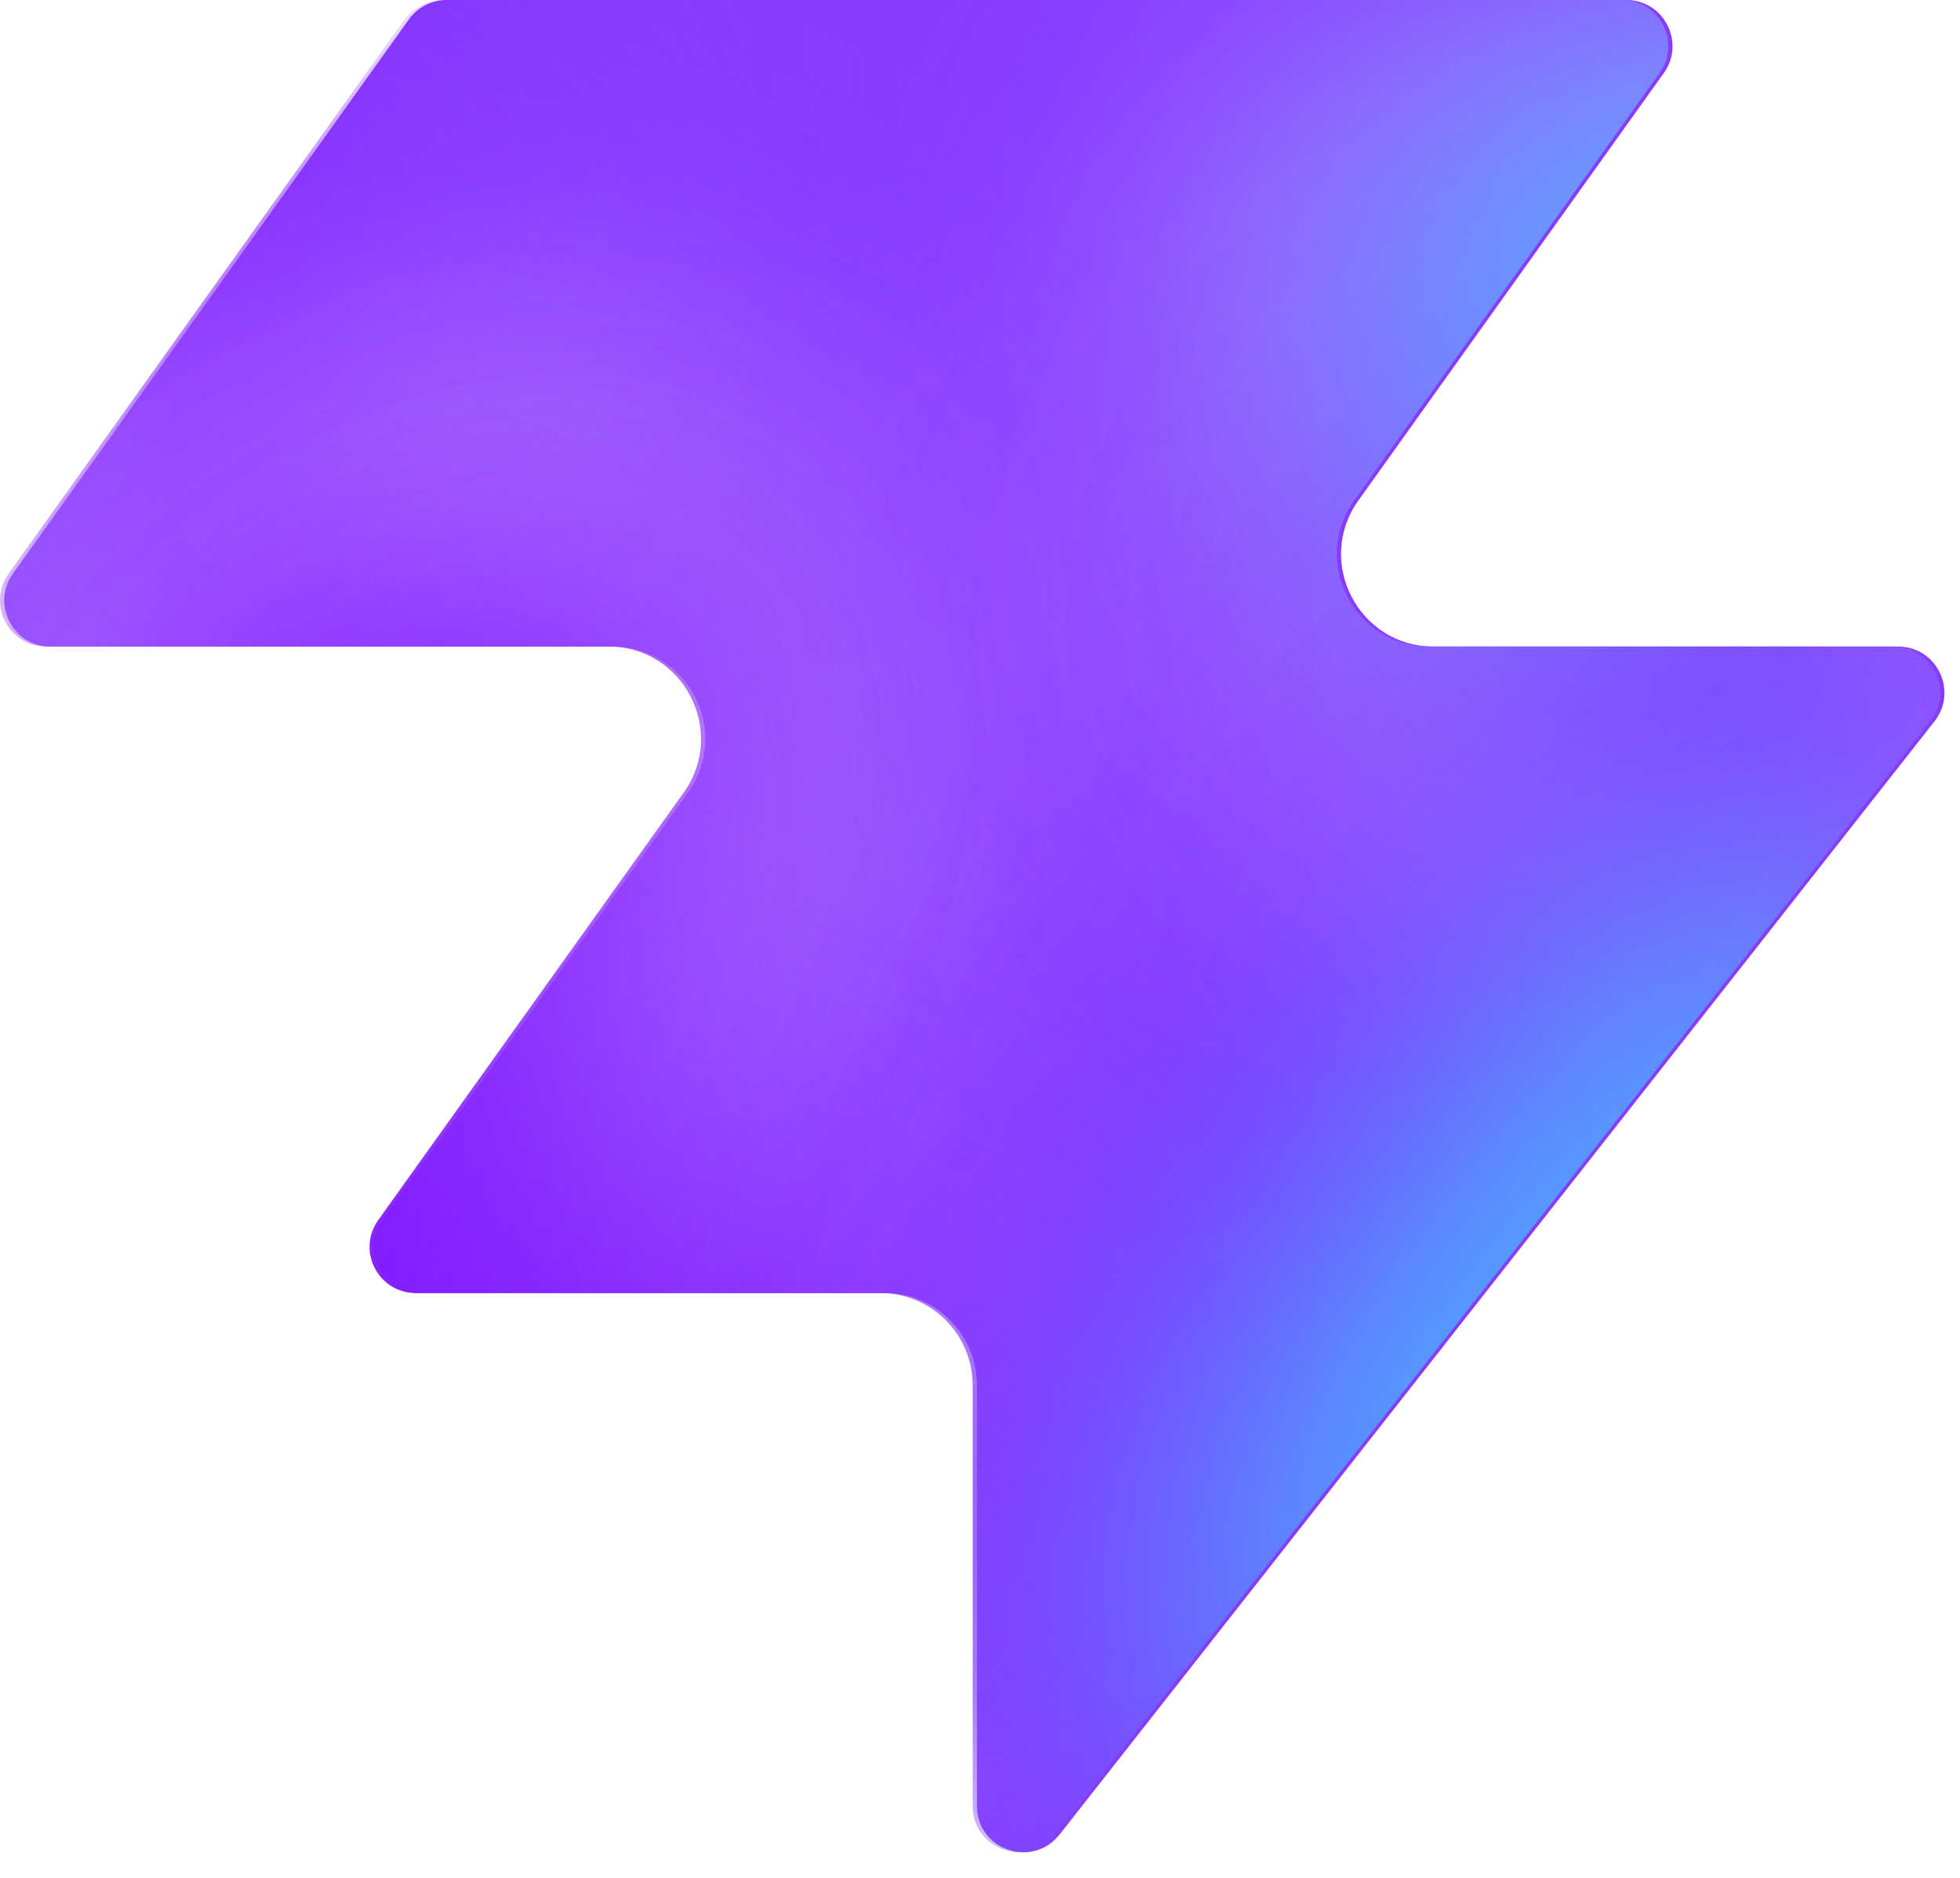
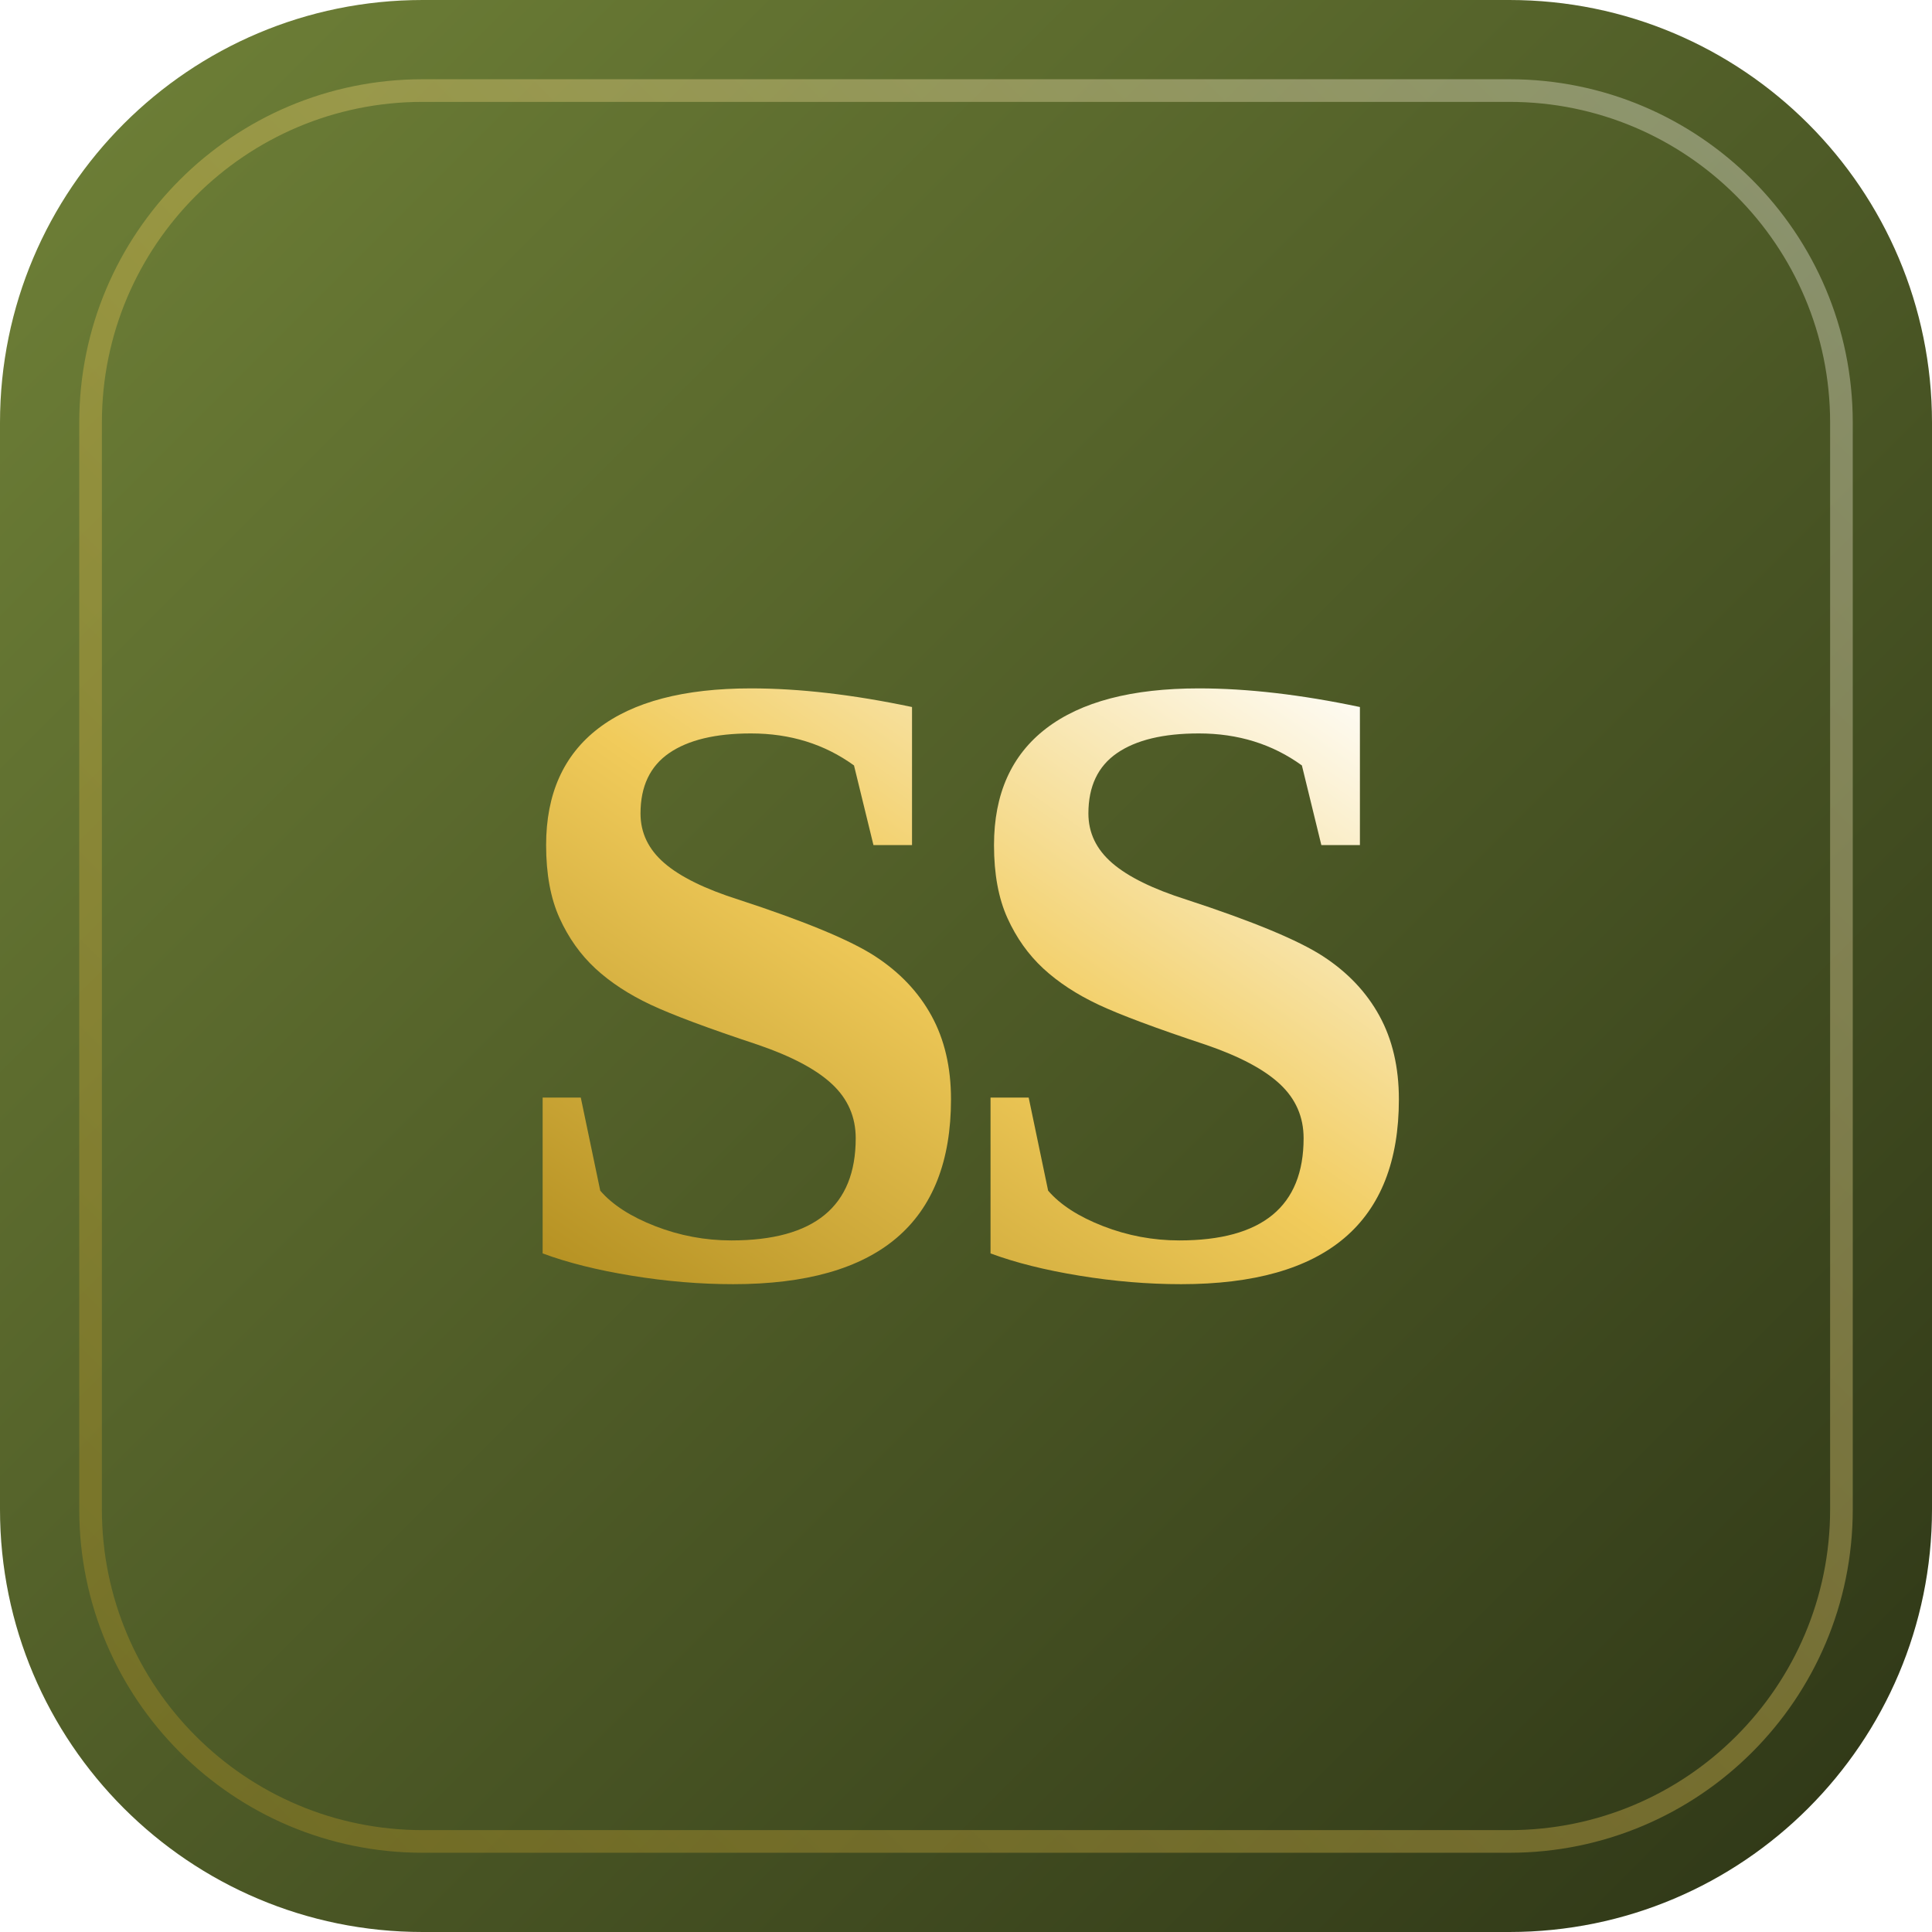
- <svg xmlns="http://www.w3.org/2000/svg" width="48" height="46" fill="none" viewBox="0 0 48 46">
-   <path fill="#863bff" d="M25.946 44.938c-.664.845-2.021.375-2.021-.698V33.937a2.26 2.26 0 0 0-2.262-2.262H10.287c-.92 0-1.456-1.04-.92-1.788l7.48-10.471c1.07-1.497 0-3.578-1.842-3.578H1.237c-.92 0-1.456-1.04-.92-1.788L10.013.474c.214-.297.556-.474.92-.474h28.894c.92 0 1.456 1.04.92 1.788l-7.48 10.471c-1.07 1.498 0 3.579 1.842 3.579h11.377c.943 0 1.473 1.088.89 1.83L25.947 44.94z" style="fill:#863bff;fill:color(display-p3 .525 .23 1);fill-opacity:1" />
-   <mask id="a" width="48" height="46" x="0" y="0" maskUnits="userSpaceOnUse" style="mask-type:alpha">
-     <path fill="#000" d="M25.842 44.938c-.664.844-2.021.375-2.021-.698V33.937a2.26 2.26 0 0 0-2.262-2.262H10.183c-.92 0-1.456-1.04-.92-1.788l7.48-10.471c1.07-1.498 0-3.579-1.842-3.579H1.133c-.92 0-1.456-1.04-.92-1.787L9.91.473c.214-.297.556-.474.92-.474h28.894c.92 0 1.456 1.04.92 1.788l-7.48 10.471c-1.07 1.498 0 3.578 1.842 3.578h11.377c.943 0 1.473 1.088.89 1.832L25.843 44.94z" style="fill:#000;fill-opacity:1" />
-   </mask>
-   <g mask="url(#a)">
-     <g filter="url(#b)">
-       <ellipse cx="5.508" cy="14.704" fill="#ede6ff" rx="5.508" ry="14.704" style="fill:#ede6ff;fill:color(display-p3 .927 .903 1);fill-opacity:1" transform="matrix(.00324 1 1 -.00324 -4.47 31.516)" />
-     </g>
-     <g filter="url(#c)">
-       <ellipse cx="10.399" cy="29.851" fill="#ede6ff" rx="10.399" ry="29.851" style="fill:#ede6ff;fill:color(display-p3 .927 .903 1);fill-opacity:1" transform="matrix(.00324 1 1 -.00324 -39.328 7.883)" />
-     </g>
-     <g filter="url(#d)">
-       <ellipse cx="5.508" cy="30.487" fill="#7e14ff" rx="5.508" ry="30.487" style="fill:#7e14ff;fill:color(display-p3 .492 .077 1);fill-opacity:1" transform="rotate(89.814 -25.913 -14.639)scale(1 -1)" />
-     </g>
-     <g filter="url(#e)">
-       <ellipse cx="5.508" cy="30.599" fill="#7e14ff" rx="5.508" ry="30.599" style="fill:#7e14ff;fill:color(display-p3 .492 .077 1);fill-opacity:1" transform="rotate(89.814 -32.644 -3.334)scale(1 -1)" />
-     </g>
-     <g filter="url(#f)">
-       <ellipse cx="5.508" cy="30.599" fill="#7e14ff" rx="5.508" ry="30.599" style="fill:#7e14ff;fill:color(display-p3 .492 .077 1);fill-opacity:1" transform="matrix(.00324 1 1 -.00324 -34.34 30.47)" />
-     </g>
-     <g filter="url(#g)">
-       <ellipse cx="14.072" cy="22.078" fill="#ede6ff" rx="14.072" ry="22.078" style="fill:#ede6ff;fill:color(display-p3 .927 .903 1);fill-opacity:1" transform="rotate(93.35 24.506 48.493)scale(-1 1)" />
-     </g>
-     <g filter="url(#h)">
-       <ellipse cx="3.47" cy="21.501" fill="#7e14ff" rx="3.47" ry="21.501" style="fill:#7e14ff;fill:color(display-p3 .492 .077 1);fill-opacity:1" transform="rotate(89.009 28.708 47.59)scale(-1 1)" />
-     </g>
-     <g filter="url(#i)">
-       <ellipse cx="3.47" cy="21.501" fill="#7e14ff" rx="3.47" ry="21.501" style="fill:#7e14ff;fill:color(display-p3 .492 .077 1);fill-opacity:1" transform="rotate(89.009 28.708 47.59)scale(-1 1)" />
-     </g>
-     <g filter="url(#j)">
-       <ellipse cx=".387" cy="8.972" fill="#7e14ff" rx="4.407" ry="29.108" style="fill:#7e14ff;fill:color(display-p3 .492 .077 1);fill-opacity:1" transform="rotate(39.51 .387 8.972)" />
-     </g>
-     <g filter="url(#k)">
-       <ellipse cx="47.523" cy="-6.092" fill="#7e14ff" rx="4.407" ry="29.108" style="fill:#7e14ff;fill:color(display-p3 .492 .077 1);fill-opacity:1" transform="rotate(37.892 47.523 -6.092)" />
-     </g>
-     <g filter="url(#l)">
-       <ellipse cx="41.412" cy="6.333" fill="#47bfff" rx="5.971" ry="9.665" style="fill:#47bfff;fill:color(display-p3 .28 .748 1);fill-opacity:1" transform="rotate(37.892 41.412 6.333)" />
-     </g>
-     <g filter="url(#m)">
-       <ellipse cx="-1.879" cy="38.332" fill="#7e14ff" rx="4.407" ry="29.108" style="fill:#7e14ff;fill:color(display-p3 .492 .077 1);fill-opacity:1" transform="rotate(37.892 -1.88 38.332)" />
-     </g>
-     <g filter="url(#n)">
-       <ellipse cx="-1.879" cy="38.332" fill="#7e14ff" rx="4.407" ry="29.108" style="fill:#7e14ff;fill:color(display-p3 .492 .077 1);fill-opacity:1" transform="rotate(37.892 -1.88 38.332)" />
-     </g>
-     <g filter="url(#o)">
-       <ellipse cx="35.651" cy="29.907" fill="#7e14ff" rx="4.407" ry="29.108" style="fill:#7e14ff;fill:color(display-p3 .492 .077 1);fill-opacity:1" transform="rotate(37.892 35.651 29.907)" />
-     </g>
-     <g filter="url(#p)">
-       <ellipse cx="38.418" cy="32.4" fill="#47bfff" rx="5.971" ry="15.297" style="fill:#47bfff;fill:color(display-p3 .28 .748 1);fill-opacity:1" transform="rotate(37.892 38.418 32.4)" />
-     </g>
-   </g>
+ <svg xmlns="http://www.w3.org/2000/svg" width="512" height="512" viewBox="0 0 512 512">
  <defs>
-     <filter id="b" width="60.045" height="41.654" x="-19.77" y="16.149" color-interpolation-filters="sRGB" filterUnits="userSpaceOnUse">
-       <feFlood flood-opacity="0" result="BackgroundImageFix" />
-       <feBlend in="SourceGraphic" in2="BackgroundImageFix" result="shape" />
-       <feGaussianBlur result="effect1_foregroundBlur_2002_17158" stdDeviation="7.659" />
-     </filter>
-     <filter id="c" width="90.34" height="51.437" x="-54.613" y="-7.533" color-interpolation-filters="sRGB" filterUnits="userSpaceOnUse">
-       <feFlood flood-opacity="0" result="BackgroundImageFix" />
-       <feBlend in="SourceGraphic" in2="BackgroundImageFix" result="shape" />
-       <feGaussianBlur result="effect1_foregroundBlur_2002_17158" stdDeviation="7.659" />
-     </filter>
-     <filter id="d" width="79.355" height="29.4" x="-49.64" y="2.03" color-interpolation-filters="sRGB" filterUnits="userSpaceOnUse">
-       <feFlood flood-opacity="0" result="BackgroundImageFix" />
-       <feBlend in="SourceGraphic" in2="BackgroundImageFix" result="shape" />
-       <feGaussianBlur result="effect1_foregroundBlur_2002_17158" stdDeviation="4.596" />
-     </filter>
-     <filter id="e" width="79.579" height="29.4" x="-45.045" y="20.029" color-interpolation-filters="sRGB" filterUnits="userSpaceOnUse">
-       <feFlood flood-opacity="0" result="BackgroundImageFix" />
-       <feBlend in="SourceGraphic" in2="BackgroundImageFix" result="shape" />
-       <feGaussianBlur result="effect1_foregroundBlur_2002_17158" stdDeviation="4.596" />
-     </filter>
-     <filter id="f" width="79.579" height="29.4" x="-43.513" y="21.178" color-interpolation-filters="sRGB" filterUnits="userSpaceOnUse">
-       <feFlood flood-opacity="0" result="BackgroundImageFix" />
-       <feBlend in="SourceGraphic" in2="BackgroundImageFix" result="shape" />
-       <feGaussianBlur result="effect1_foregroundBlur_2002_17158" stdDeviation="4.596" />
-     </filter>
-     <filter id="g" width="74.749" height="58.852" x="15.756" y="-17.901" color-interpolation-filters="sRGB" filterUnits="userSpaceOnUse">
-       <feFlood flood-opacity="0" result="BackgroundImageFix" />
-       <feBlend in="SourceGraphic" in2="BackgroundImageFix" result="shape" />
-       <feGaussianBlur result="effect1_foregroundBlur_2002_17158" stdDeviation="7.659" />
-     </filter>
-     <filter id="h" width="61.377" height="25.362" x="23.548" y="2.284" color-interpolation-filters="sRGB" filterUnits="userSpaceOnUse">
-       <feFlood flood-opacity="0" result="BackgroundImageFix" />
-       <feBlend in="SourceGraphic" in2="BackgroundImageFix" result="shape" />
-       <feGaussianBlur result="effect1_foregroundBlur_2002_17158" stdDeviation="4.596" />
-     </filter>
-     <filter id="i" width="61.377" height="25.362" x="23.548" y="2.284" color-interpolation-filters="sRGB" filterUnits="userSpaceOnUse">
-       <feFlood flood-opacity="0" result="BackgroundImageFix" />
-       <feBlend in="SourceGraphic" in2="BackgroundImageFix" result="shape" />
-       <feGaussianBlur result="effect1_foregroundBlur_2002_17158" stdDeviation="4.596" />
-     </filter>
-     <filter id="j" width="56.045" height="63.649" x="-27.636" y="-22.853" color-interpolation-filters="sRGB" filterUnits="userSpaceOnUse">
-       <feFlood flood-opacity="0" result="BackgroundImageFix" />
-       <feBlend in="SourceGraphic" in2="BackgroundImageFix" result="shape" />
-       <feGaussianBlur result="effect1_foregroundBlur_2002_17158" stdDeviation="4.596" />
-     </filter>
-     <filter id="k" width="54.814" height="64.646" x="20.116" y="-38.415" color-interpolation-filters="sRGB" filterUnits="userSpaceOnUse">
-       <feFlood flood-opacity="0" result="BackgroundImageFix" />
-       <feBlend in="SourceGraphic" in2="BackgroundImageFix" result="shape" />
-       <feGaussianBlur result="effect1_foregroundBlur_2002_17158" stdDeviation="4.596" />
-     </filter>
-     <filter id="l" width="33.541" height="35.313" x="24.641" y="-11.323" color-interpolation-filters="sRGB" filterUnits="userSpaceOnUse">
-       <feFlood flood-opacity="0" result="BackgroundImageFix" />
-       <feBlend in="SourceGraphic" in2="BackgroundImageFix" result="shape" />
-       <feGaussianBlur result="effect1_foregroundBlur_2002_17158" stdDeviation="4.596" />
-     </filter>
-     <filter id="m" width="54.814" height="64.646" x="-29.286" y="6.009" color-interpolation-filters="sRGB" filterUnits="userSpaceOnUse">
-       <feFlood flood-opacity="0" result="BackgroundImageFix" />
-       <feBlend in="SourceGraphic" in2="BackgroundImageFix" result="shape" />
-       <feGaussianBlur result="effect1_foregroundBlur_2002_17158" stdDeviation="4.596" />
-     </filter>
-     <filter id="n" width="54.814" height="64.646" x="-29.286" y="6.009" color-interpolation-filters="sRGB" filterUnits="userSpaceOnUse">
-       <feFlood flood-opacity="0" result="BackgroundImageFix" />
-       <feBlend in="SourceGraphic" in2="BackgroundImageFix" result="shape" />
-       <feGaussianBlur result="effect1_foregroundBlur_2002_17158" stdDeviation="4.596" />
-     </filter>
-     <filter id="o" width="54.814" height="64.646" x="8.244" y="-2.416" color-interpolation-filters="sRGB" filterUnits="userSpaceOnUse">
-       <feFlood flood-opacity="0" result="BackgroundImageFix" />
-       <feBlend in="SourceGraphic" in2="BackgroundImageFix" result="shape" />
-       <feGaussianBlur result="effect1_foregroundBlur_2002_17158" stdDeviation="4.596" />
-     </filter>
-     <filter id="p" width="39.409" height="43.623" x="18.713" y="10.588" color-interpolation-filters="sRGB" filterUnits="userSpaceOnUse">
-       <feFlood flood-opacity="0" result="BackgroundImageFix" />
-       <feBlend in="SourceGraphic" in2="BackgroundImageFix" result="shape" />
-       <feGaussianBlur result="effect1_foregroundBlur_2002_17158" stdDeviation="4.596" />
-     </filter>
+     <linearGradient id="bgGrad" x1="0%" y1="0%" x2="100%" y2="100%">
+       <stop offset="0%" stop-color="#708238" />
+       <stop offset="100%" stop-color="#2d3516" />
+     </linearGradient>
+     <linearGradient id="goldGrad" x1="0%" y1="100%" x2="100%" y2="0%">
+       <stop offset="0%" stop-color="#b38f20" />
+       <stop offset="50%" stop-color="#f1cb5b" />
+       <stop offset="100%" stop-color="#ffffff" />
+     </linearGradient>
  </defs>
+   <rect width="512" height="512" rx="112" fill="url(#bgGrad)" />
+   <rect x="24" y="24" width="464" height="464" rx="88" fill="none" stroke="url(#goldGrad)" stroke-width="6" opacity="0.35" />
+   <text x="50%" y="53%" dominant-baseline="middle" text-anchor="middle" fill="url(#goldGrad)" font-family="'Playfair Display', Georgia, 'Times New Roman', serif" font-size="235" font-weight="700" letter-spacing="-12">SS</text>
</svg>
